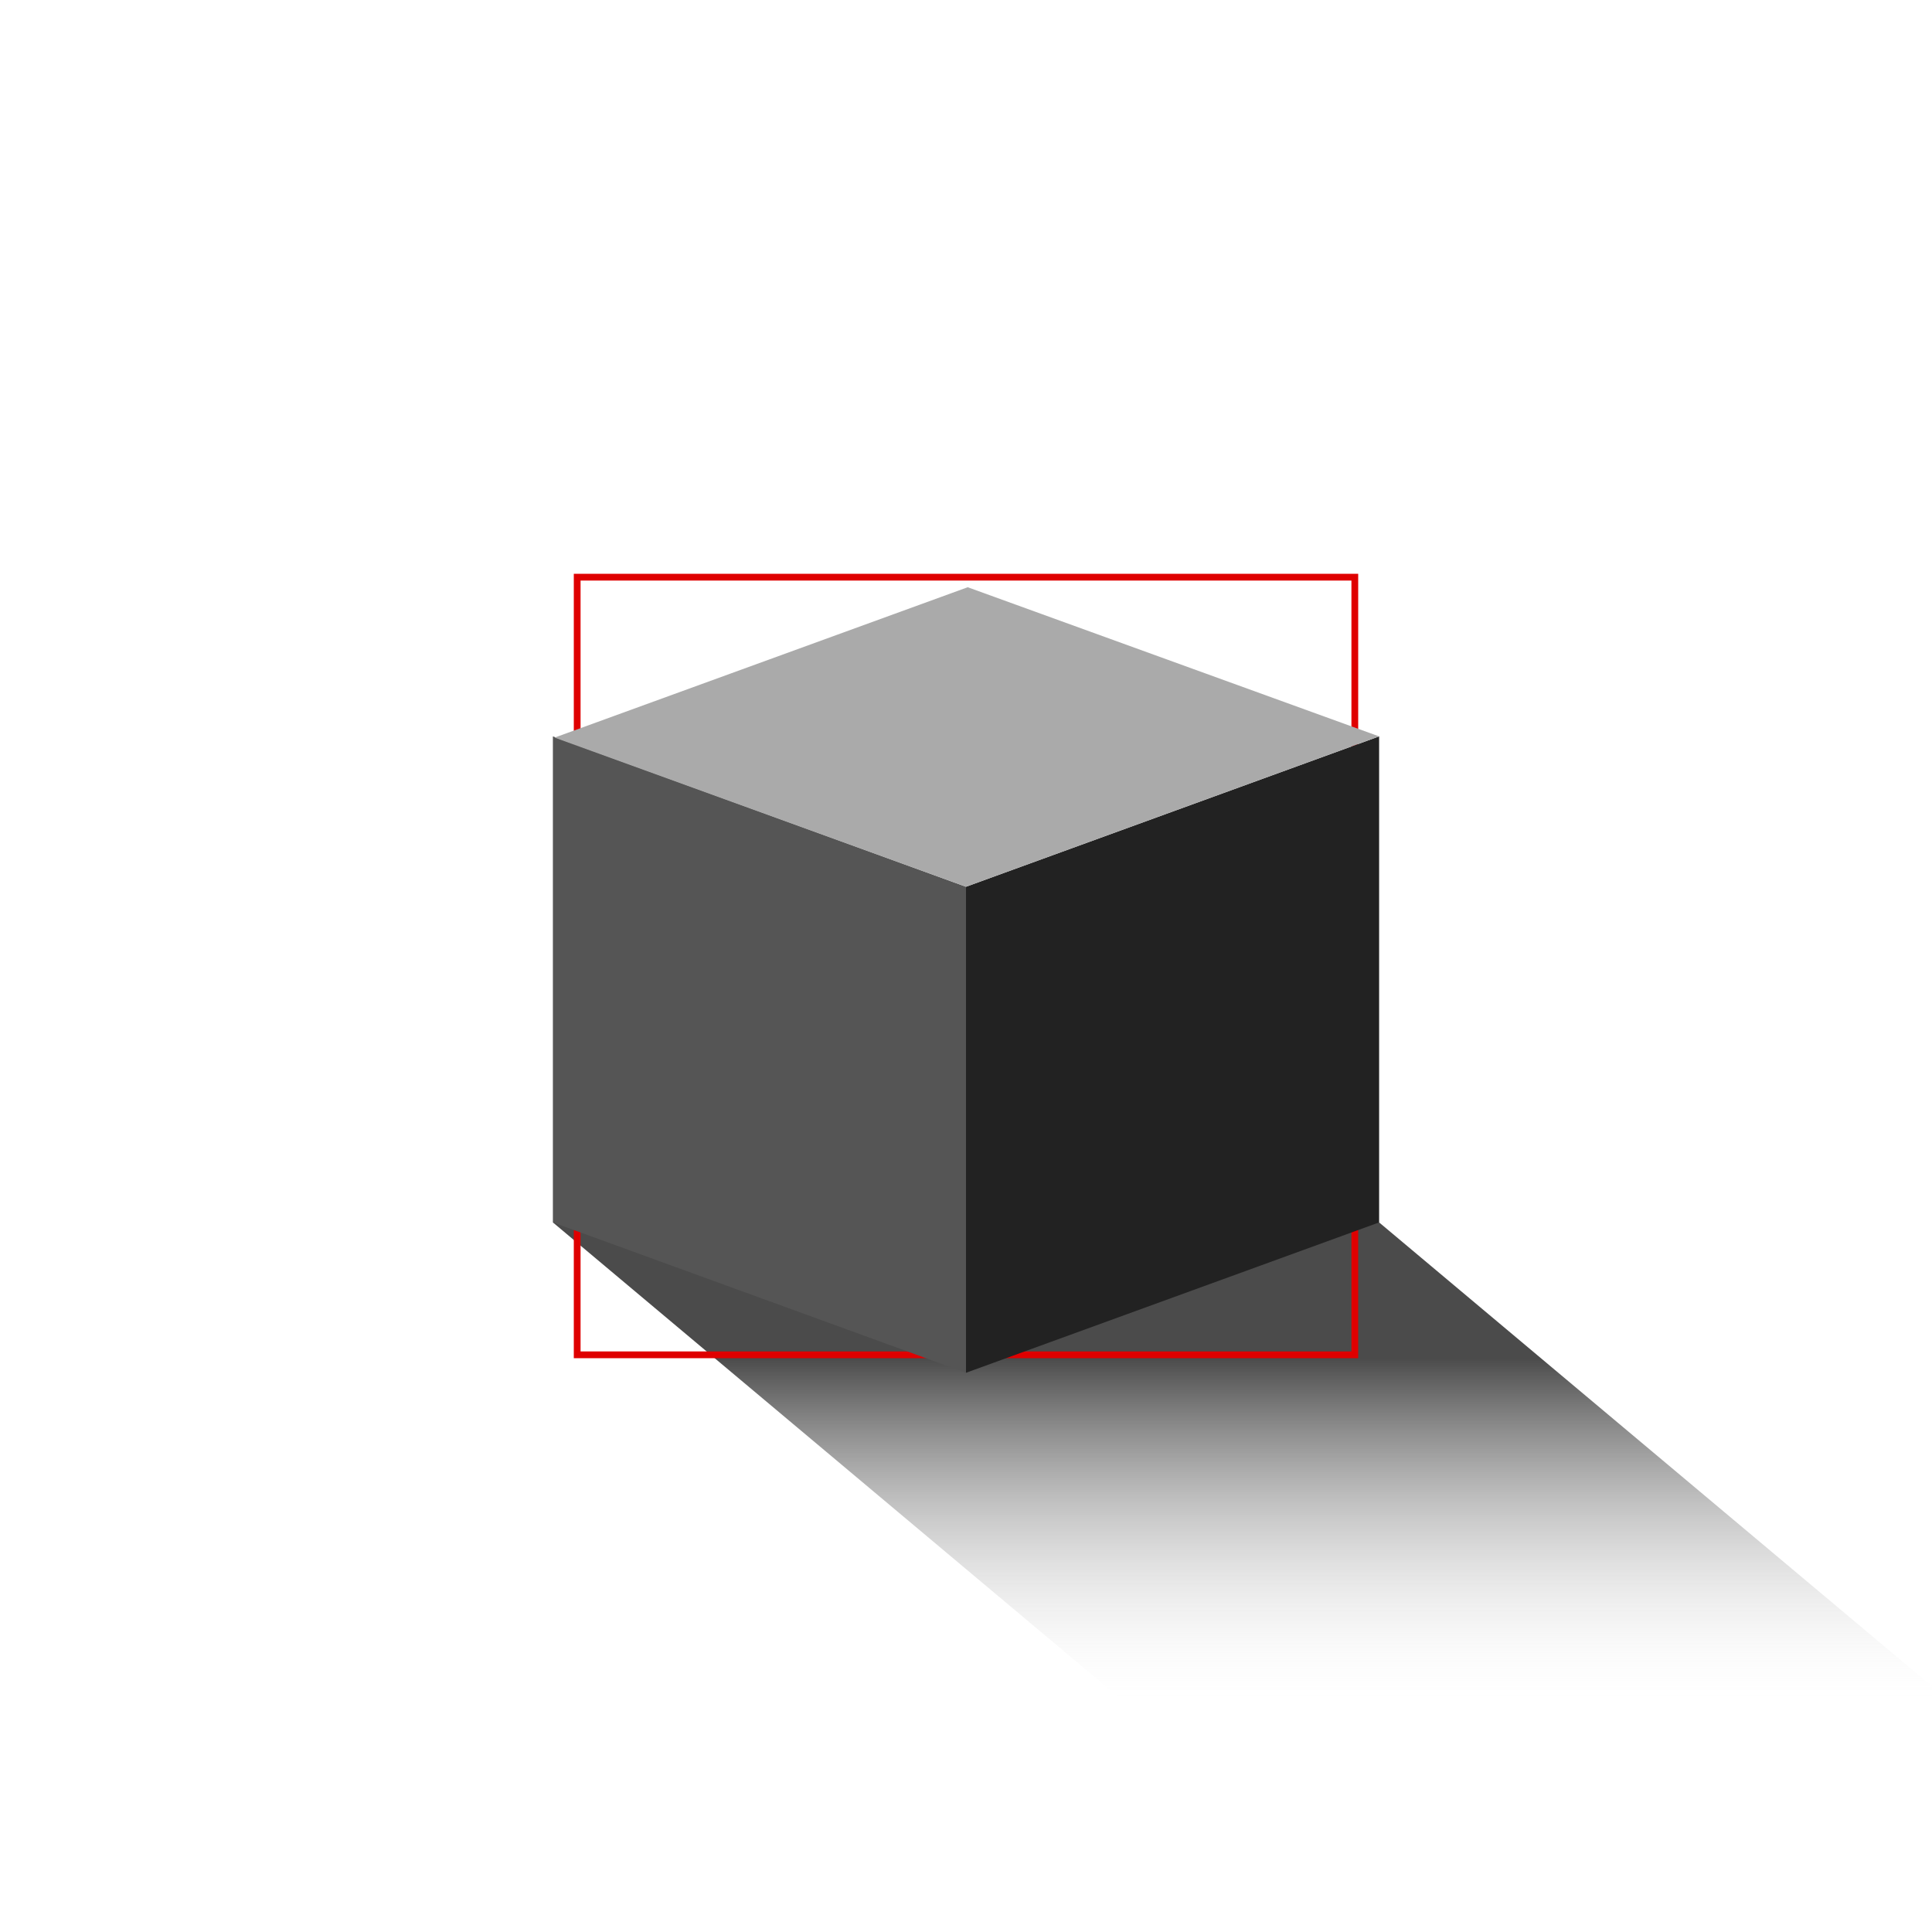
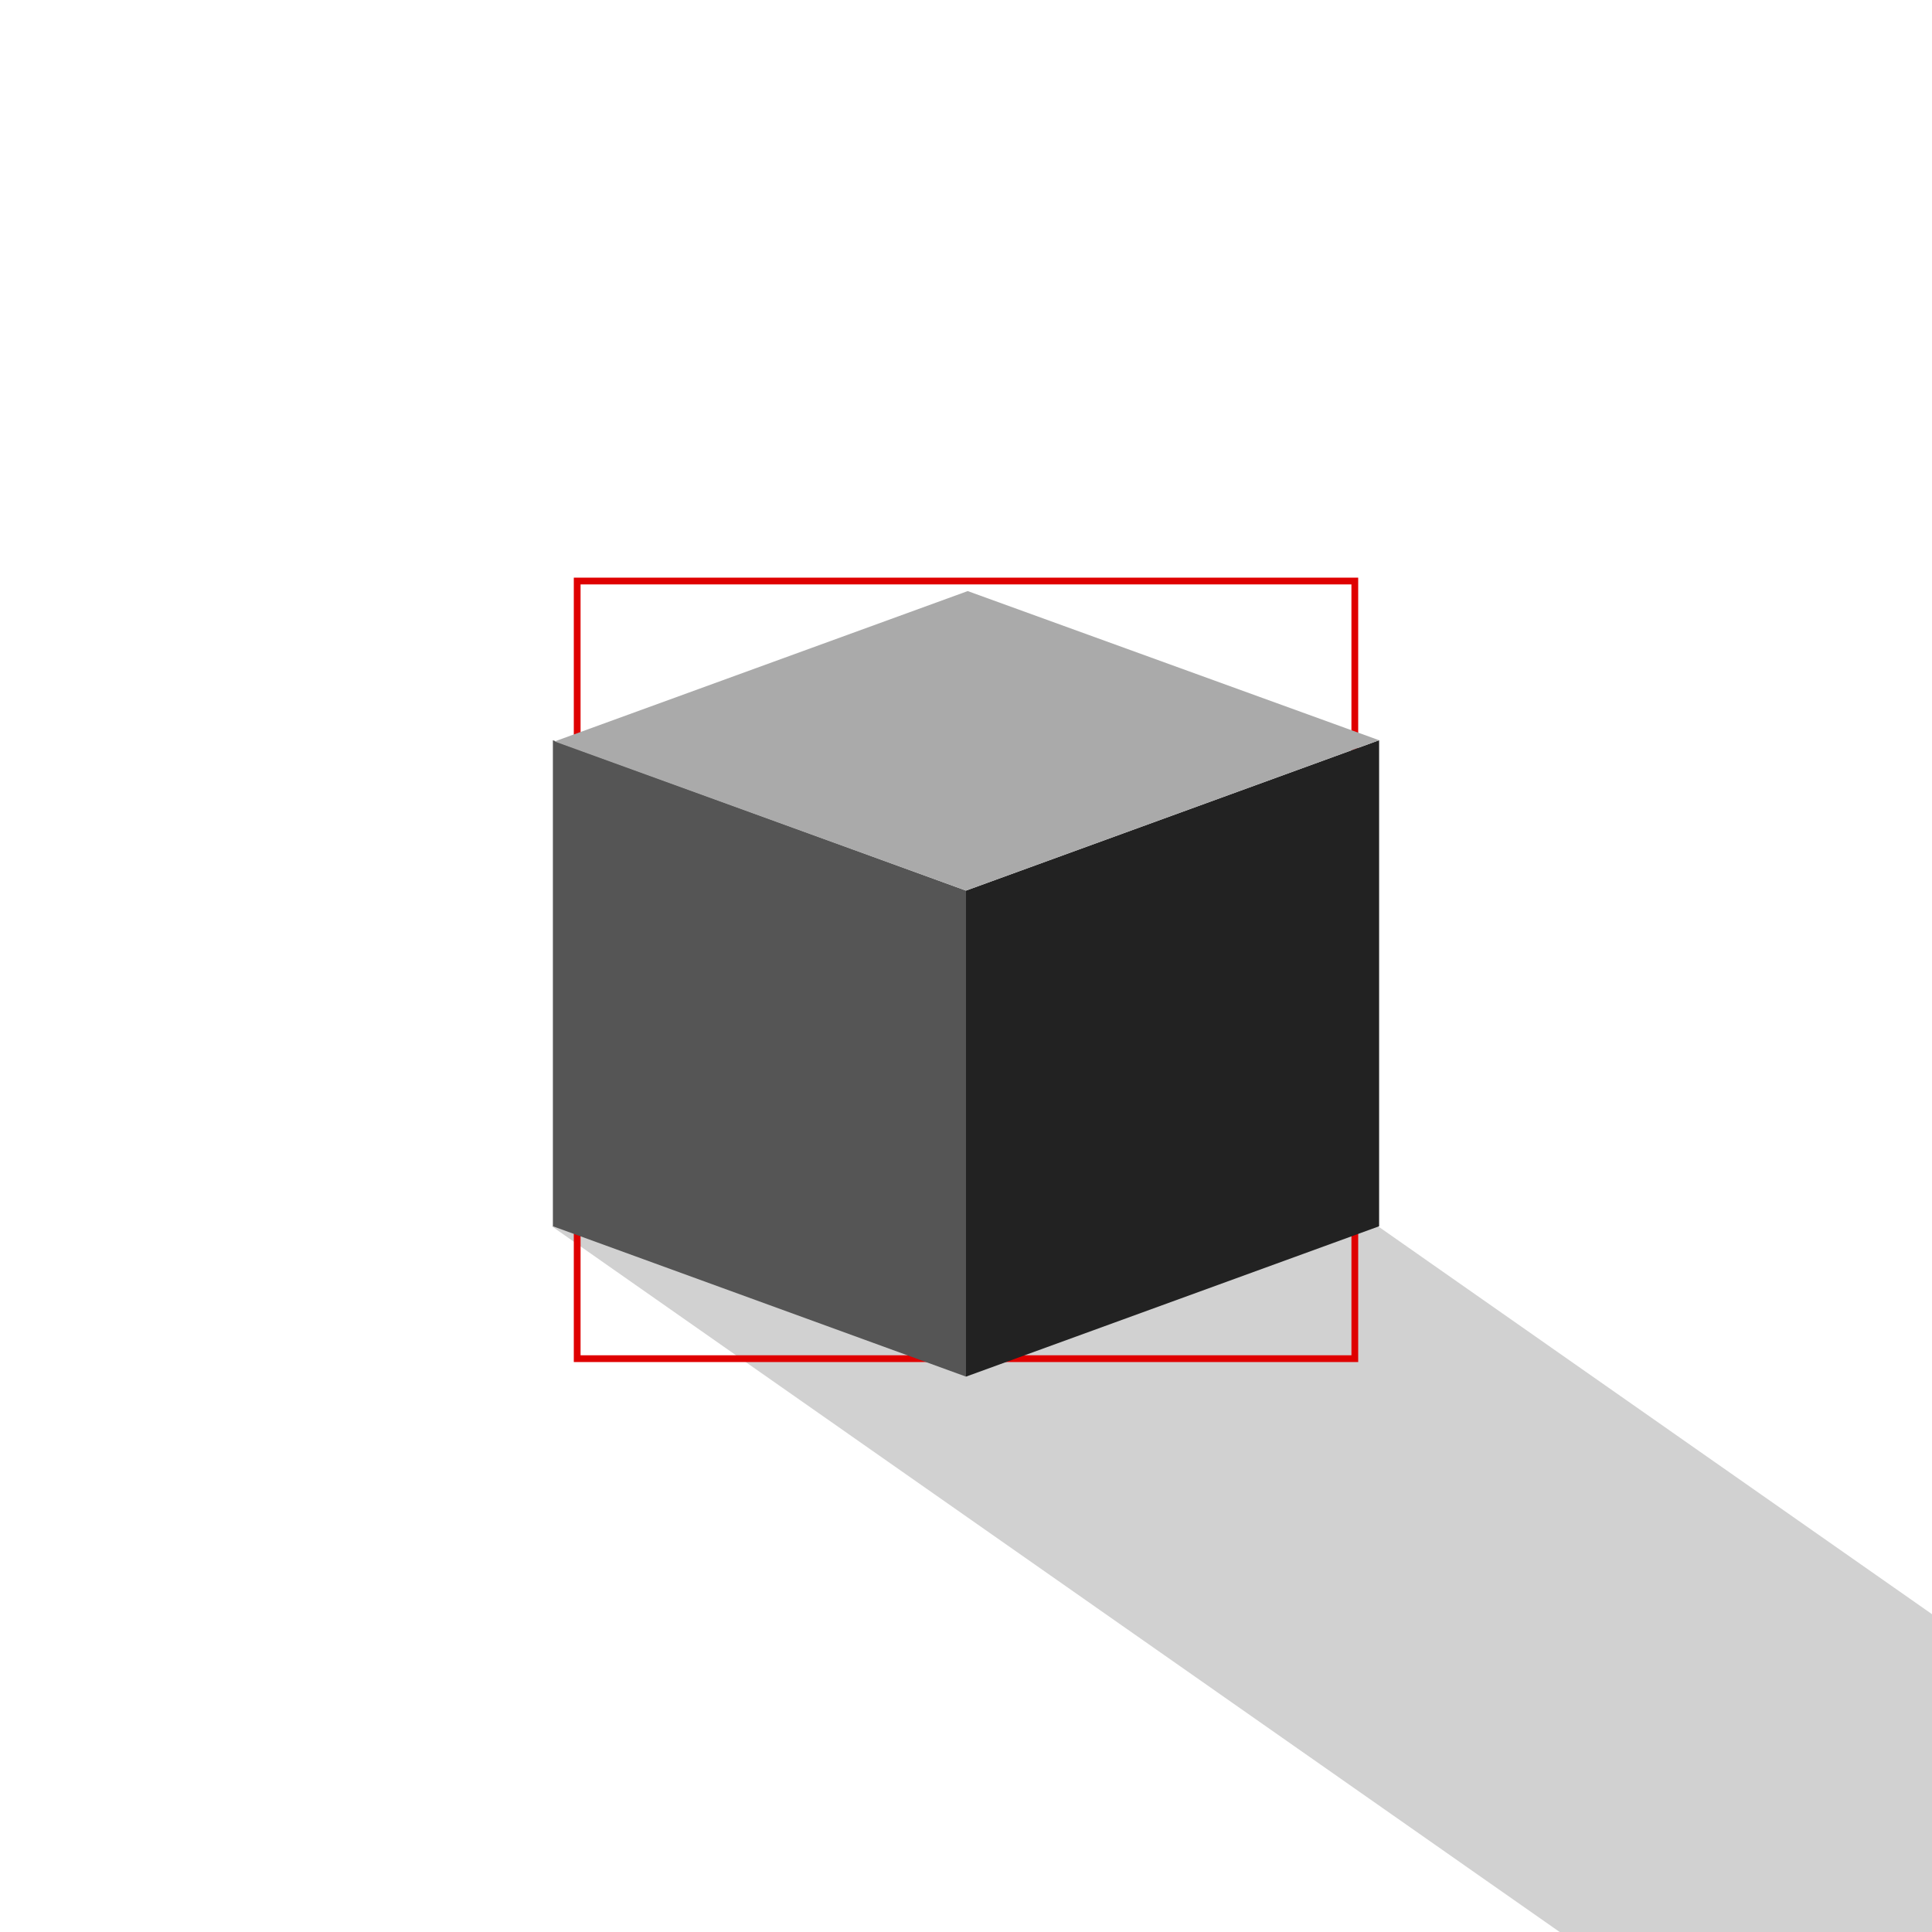
- <svg xmlns="http://www.w3.org/2000/svg" id="eYFTVXGZJ8j1" viewBox="0 0 256 256" shape-rendering="geometricPrecision" text-rendering="geometricPrecision" project-id="f18cb591efdf4a32a9b6e93a13e553fb" export-id="1de281af798342539f7af3045002d21c" cached="false">
-   <defs>
-     <linearGradient id="eYFTVXGZJ8j3-fill" x1="0" y1="0.5" x2="1" y2="0.5" spreadMethod="pad" gradientUnits="objectBoundingBox" gradientTransform="translate(0 0)">
-       <stop id="eYFTVXGZJ8j3-fill-0" offset="28%" stop-color="rgba(0,0,0,0.83)" />
-       <stop id="eYFTVXGZJ8j3-fill-1" offset="100%" stop-color="rgba(255,255,255,0)" />
-     </linearGradient>
-   </defs>
-   <g transform="matrix(.7 0 0 0.7 38.4 38.4)">
-     <rect width="46" height="46" rx="0" ry="0" transform="matrix(2.383507 2 -3.4 0 206.2 176.5375)" fill="url(#eYFTVXGZJ8j3-fill)" fill-opacity="0.85" />
+ <svg xmlns="http://www.w3.org/2000/svg" id="ep1Btn5sgT41" viewBox="0 0 256 256" shape-rendering="geometricPrecision" text-rendering="geometricPrecision" project-id="f18cb591efdf4a32a9b6e93a13e553fb" export-id="2c80035ced74468cb727afabd3ce2278" cached="false" width="256" height="256">
+   <rect width="46" height="46" rx="0" ry="0" transform="matrix(2.999111 2.1 -2.38 0 182.5927 162.4863)" fill="#d1d1d1" />
+   <g transform="matrix(.7 0 0 0.7 38.4 38.91)">
    <rect width="46" height="46" rx="0" ry="0" transform="matrix(3.2 0 0 3.2 54.4 54.4)" fill="rgba(0,0,0,0)" stroke="#df0000" stroke-width="0.4" />
    <rect width="46" height="46" rx="0" ry="0" transform="matrix(1.7 -.618749 0 2 128 113)" fill="#222" />
    <rect width="46" height="46" rx="0" ry="0" transform="matrix(-1.7 -.618749 0 2 128 113)" fill="#555" />
    <rect width="46" height="46" rx="0" ry="0" transform="matrix(-1.69295 -.613817 1.7 -.618749 128 113)" fill="#aaa" />
  </g>
</svg>
